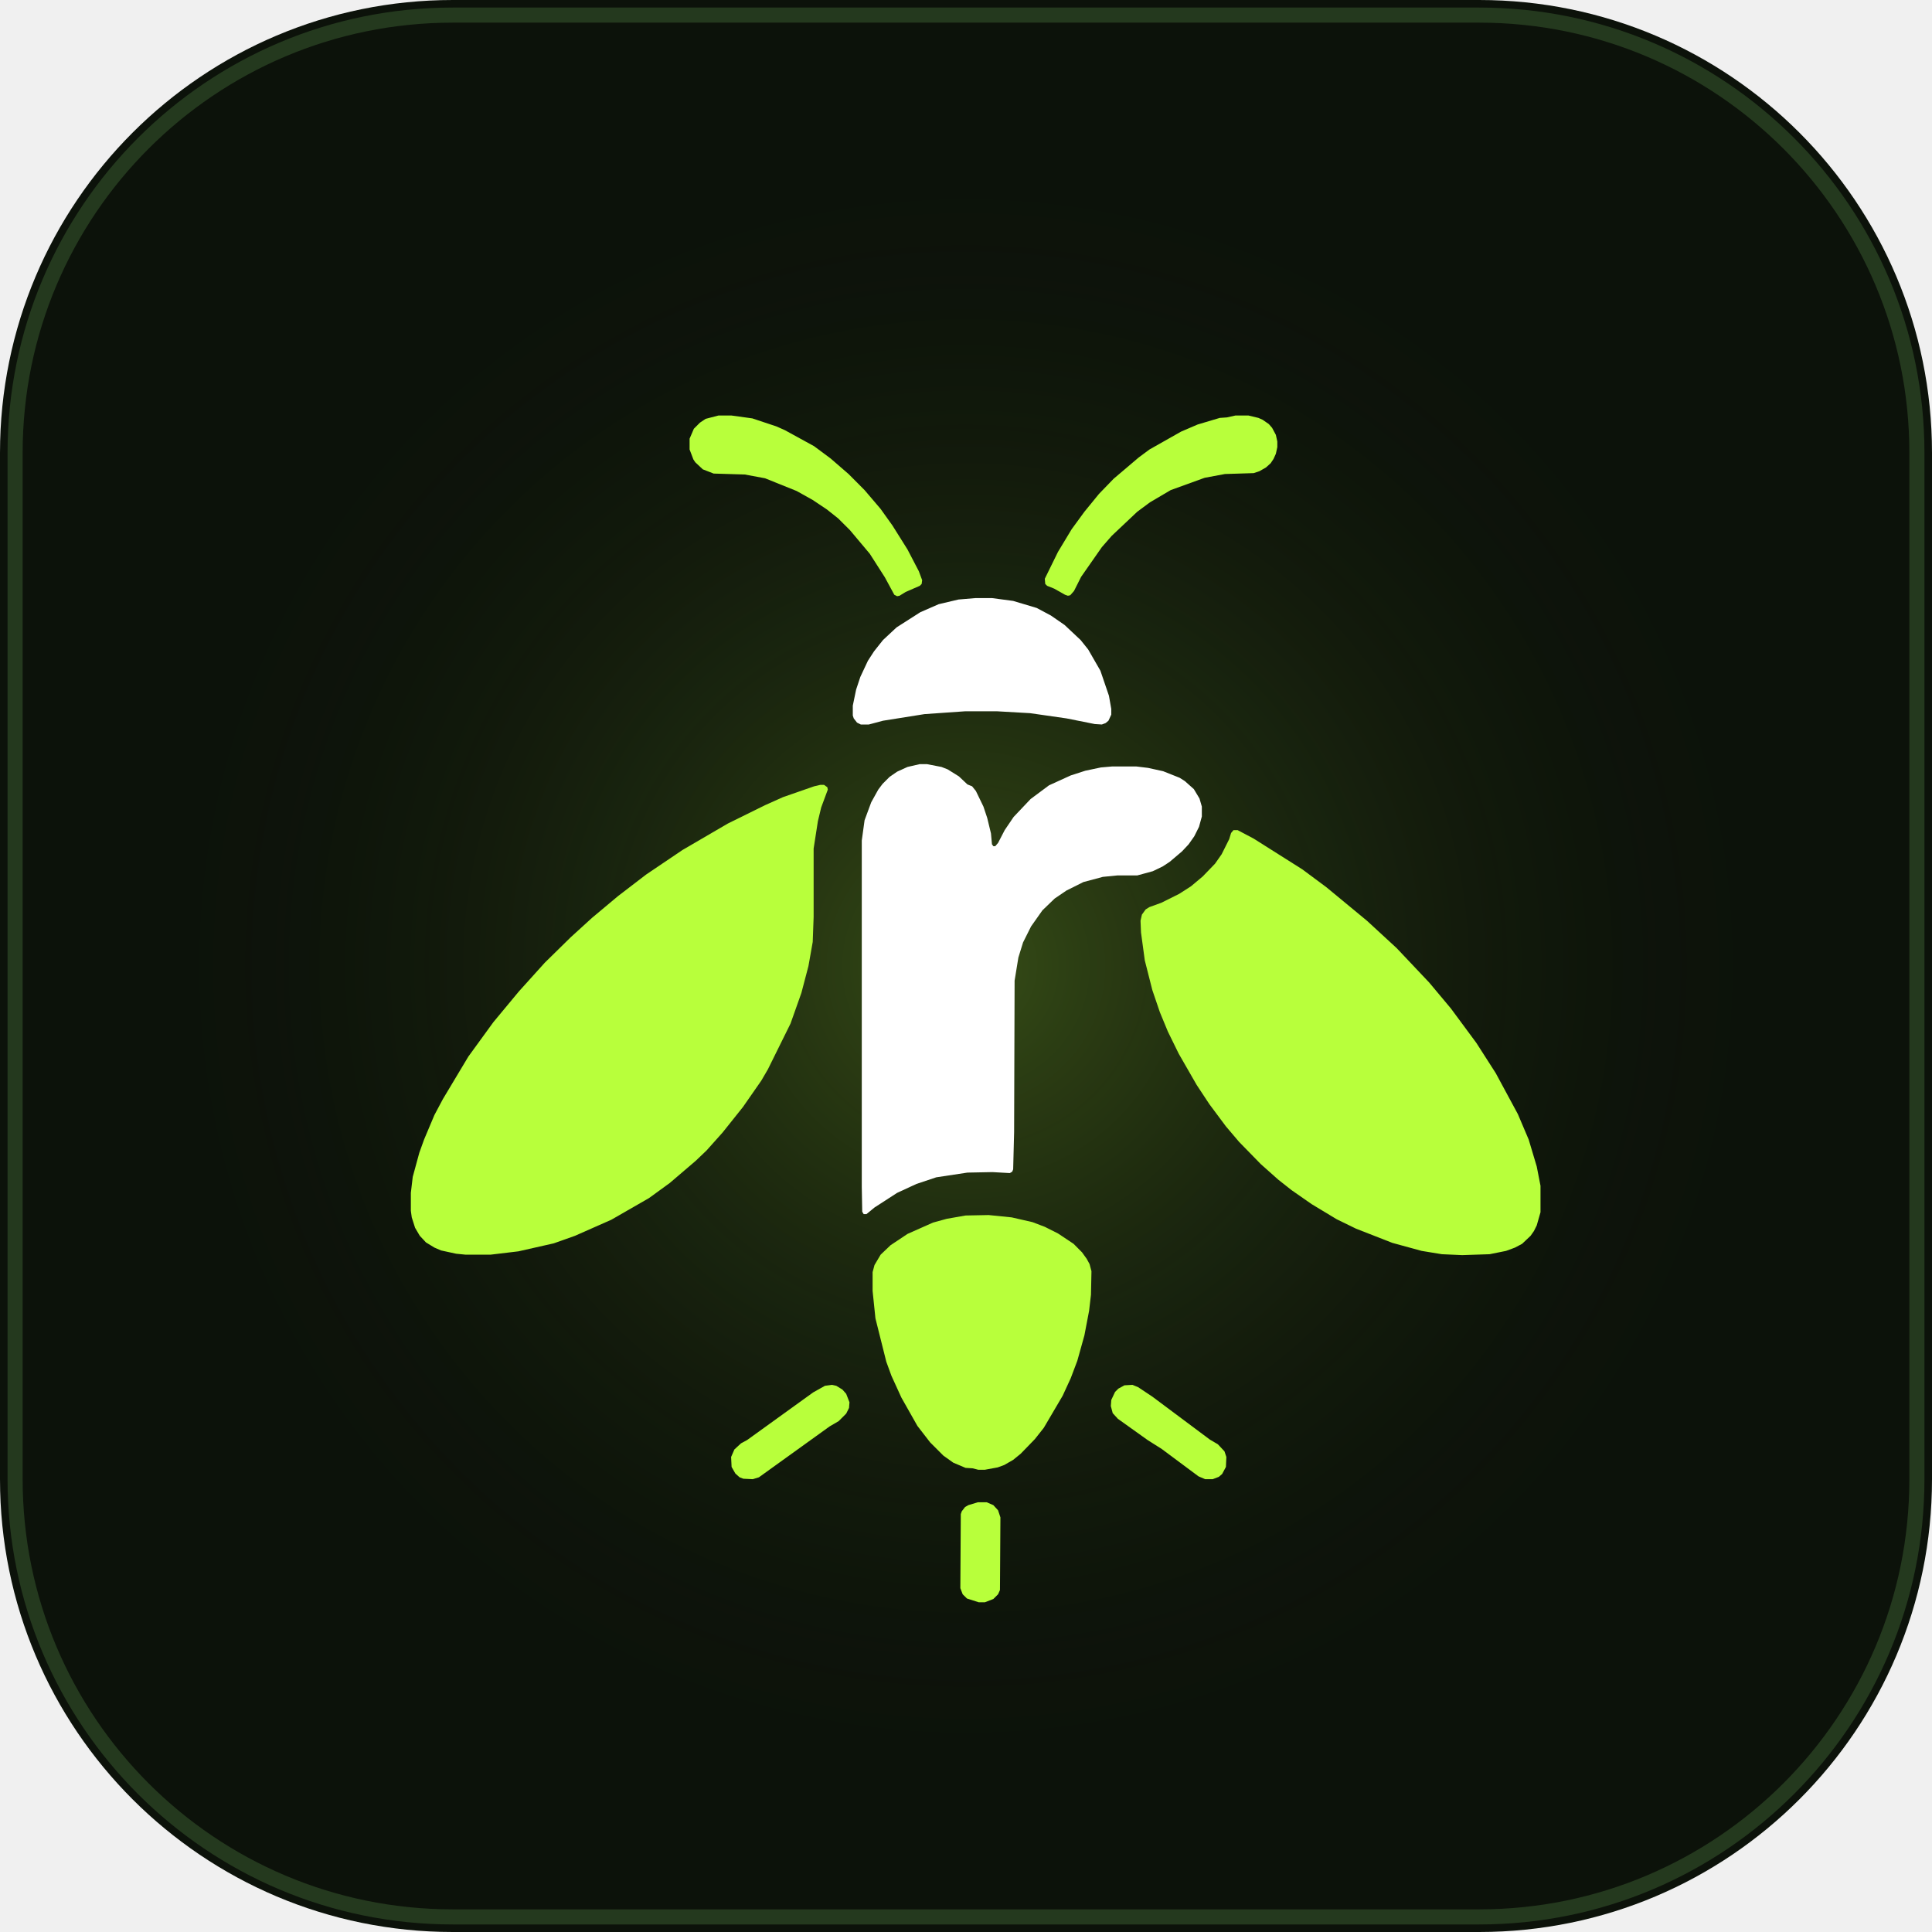
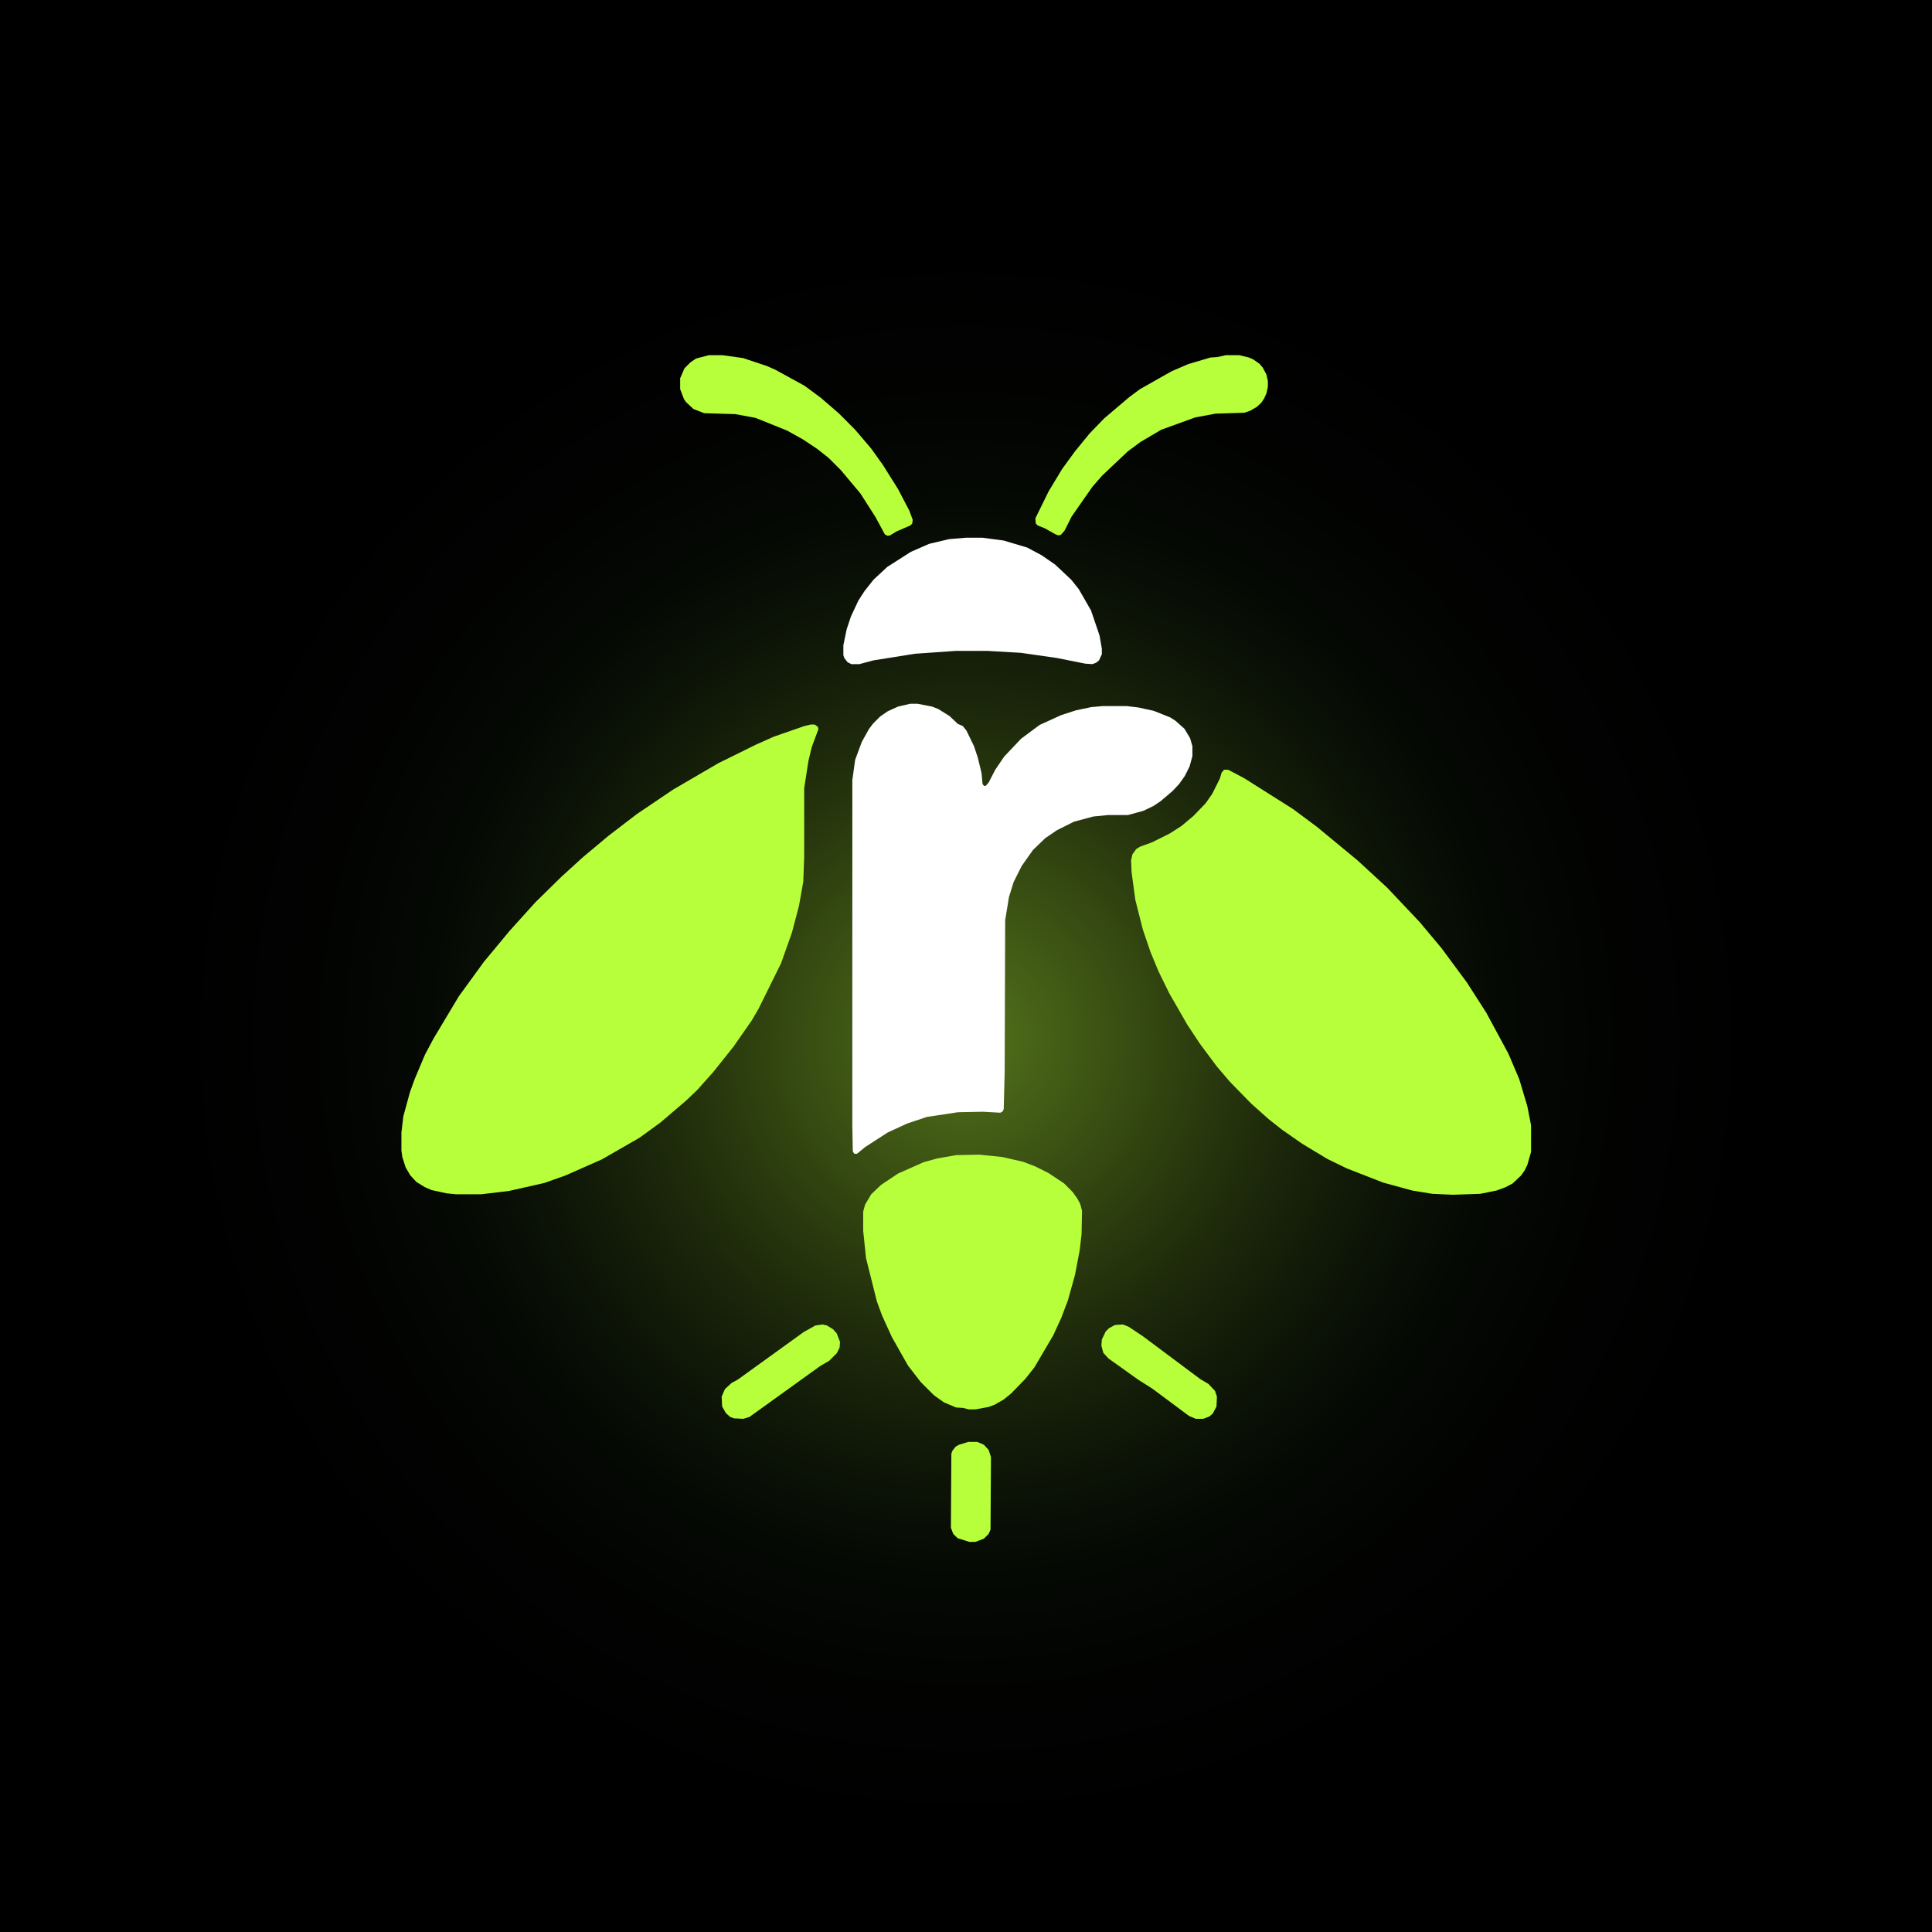
<svg xmlns="http://www.w3.org/2000/svg" viewBox="0 0 512 512" width="512" height="512">
  <defs>
-     <radialGradient id="glow" cx="50%" cy="50%" r="50%">
-       <stop offset="0%" stop-color="#B8FF3B" stop-opacity="0.25" />
-       <stop offset="100%" stop-color="#0C120A" stop-opacity="0" />
+     <radialGradient id="glow" cx="50%" cy="52%" r="48%">
+       <stop offset="0%" stop-color="#B8FF3B" stop-opacity="0.45" />
+       <stop offset="30%" stop-color="#B8FF3B" stop-opacity="0.22" />
+       <stop offset="65%" stop-color="#4E8839" stop-opacity="0.06" />
+       <stop offset="100%" stop-color="#000000" stop-opacity="0" />
    </radialGradient>
  </defs>
-   <rect width="512" height="512" rx="120" fill="#0C120A" />
-   <rect width="504" height="504" x="4" y="4" rx="116" fill="none" stroke="#24391E" stroke-width="4" />
-   <circle cx="256" cy="256" r="220" fill="url(#glow)" />
-   <g transform="translate(61, 70)">
+   <rect width="512" height="512" fill="#000000" />
+   <circle cx="256" cy="266" r="230" fill="url(#glow)" />
+   <g transform="translate(58.5, 54)">
    <path fill="#B8FF3B" fill-rule="evenodd" d="M198.12 328.12 L195.62 328.88 L194.75 329.38 L193.88 330.50 L193.62 331.25 L193.50 350.88 L194.12 352.50 L195.25 353.62 L198.38 354.62 L200.00 354.62 L202.25 353.75 L203.50 352.50 L204.00 351.38 L204.12 332.12 L203.50 330.25 L202.25 328.88 L200.50 328.12 Z M234.50 298.88 L233.50 301.00 L233.38 302.62 L233.88 304.50 L235.25 306.00 L243.12 311.62 L246.88 314.00 L256.62 321.25 L258.38 322.00 L260.38 322.00 L262.00 321.38 L262.88 320.62 L263.88 318.75 L264.00 316.12 L263.50 314.62 L261.75 312.75 L259.62 311.50 L244.38 300.12 L240.62 297.62 L239.12 297.00 L237.00 297.12 L235.38 298.00 Z M163.25 299.38 L162.25 298.25 L160.62 297.25 L159.50 297.00 L157.62 297.25 L154.50 299.00 L137.00 311.62 L135.38 312.50 L133.62 314.12 L132.75 316.12 L132.88 318.75 L133.88 320.50 L135.00 321.50 L136.00 321.88 L138.50 322.00 L140.12 321.50 L158.88 308.00 L161.25 306.62 L163.25 304.62 L164.00 303.12 L164.12 301.62 Z M194.88 252.12 L189.88 253.00 L186.25 254.00 L179.50 257.00 L175.00 260.00 L172.38 262.50 L170.75 265.25 L170.25 267.12 L170.25 272.12 L171.00 279.38 L173.88 290.88 L175.25 294.62 L177.88 300.38 L182.12 307.88 L185.50 312.25 L189.00 315.75 L191.62 317.62 L194.88 319.00 L196.75 319.12 L198.25 319.50 L200.00 319.50 L203.38 318.88 L205.12 318.25 L207.50 316.88 L209.50 315.25 L213.25 311.38 L215.62 308.38 L220.62 299.88 L222.75 295.25 L224.50 290.62 L226.38 283.88 L227.62 277.38 L228.12 273.12 L228.25 266.88 L227.75 265.00 L227.00 263.62 L225.75 261.88 L223.50 259.62 L219.38 256.88 L215.88 255.12 L212.62 253.88 L207.12 252.62 L201.00 252.00 Z M265.88 150.00 L265.25 150.75 L264.75 152.38 L262.75 156.38 L261.00 158.88 L257.75 162.25 L254.62 164.88 L251.50 166.88 L246.75 169.25 L243.62 170.38 L242.62 171.00 L241.62 172.38 L241.25 174.00 L241.38 177.12 L242.38 184.50 L244.38 192.38 L246.38 198.25 L248.50 203.38 L251.38 209.25 L256.12 217.50 L259.50 222.62 L263.88 228.50 L267.38 232.62 L273.12 238.50 L277.75 242.62 L281.25 245.38 L286.62 249.12 L293.25 253.12 L298.38 255.62 L308.00 259.38 L315.75 261.50 L321.12 262.38 L326.50 262.62 L333.75 262.38 L338.12 261.50 L340.50 260.62 L342.38 259.62 L344.62 257.50 L345.50 256.25 L346.25 254.75 L347.25 251.25 L347.25 244.25 L346.25 239.12 L344.12 232.00 L341.25 225.25 L335.38 214.38 L330.25 206.38 L323.50 197.25 L317.75 190.38 L309.12 181.25 L301.25 174.00 L290.50 165.12 L284.12 160.38 L271.25 152.25 L267.00 150.00 Z M157.38 138.00 L156.38 138.00 L154.75 138.38 L146.50 141.25 L141.75 143.38 L131.88 148.25 L119.88 155.25 L110.25 161.75 L102.75 167.50 L95.88 173.25 L90.25 178.38 L83.38 185.12 L76.50 192.75 L69.75 200.88 L63.12 210.00 L56.38 221.25 L54.12 225.50 L51.38 232.00 L50.12 235.50 L48.38 241.88 L47.88 246.12 L47.88 250.88 L48.12 252.62 L49.00 255.38 L50.25 257.50 L51.88 259.25 L54.12 260.62 L55.88 261.38 L59.88 262.25 L62.38 262.50 L69.00 262.50 L76.38 261.62 L85.75 259.50 L91.38 257.50 L101.00 253.25 L111.00 247.50 L116.50 243.50 L123.38 237.62 L126.25 234.88 L130.50 230.12 L135.88 223.38 L140.75 216.38 L142.50 213.38 L148.50 201.25 L151.38 193.12 L153.25 186.00 L154.38 179.62 L154.62 173.00 L154.62 154.88 L155.75 147.62 L156.62 144.00 L158.38 139.25 L158.25 138.62 Z M276.12 43.38 L275.25 42.38 L273.62 41.25 L272.50 40.75 L269.88 40.12 L266.38 40.12 L264.12 40.62 L262.25 40.75 L256.38 42.50 L252.00 44.38 L243.62 49.12 L240.75 51.25 L234.12 56.88 L230.25 60.88 L226.38 65.62 L223.00 70.25 L219.38 76.25 L215.88 83.38 L216.00 84.75 L216.50 85.25 L218.38 86.00 L221.25 87.62 L222.00 87.88 L222.62 87.75 L223.62 86.62 L225.50 82.88 L231.00 75.00 L233.62 72.00 L240.38 65.62 L243.75 63.12 L249.25 59.88 L258.25 56.62 L263.62 55.62 L271.25 55.38 L272.75 54.88 L274.50 53.88 L275.75 52.75 L276.50 51.62 L277.12 50.25 L277.50 48.50 L277.50 47.00 L277.12 45.25 Z M122.88 43.62 L121.75 46.25 L121.75 49.12 L122.75 51.75 L123.25 52.50 L125.25 54.38 L128.12 55.50 L136.38 55.75 L141.75 56.75 L150.12 60.12 L154.38 62.50 L158.12 65.00 L161.12 67.38 L164.25 70.50 L169.50 76.75 L173.50 83.00 L176.00 87.62 L176.75 88.00 L177.38 87.88 L179.00 86.88 L182.75 85.25 L183.25 84.75 L183.38 83.75 L182.50 81.38 L179.50 75.62 L175.50 69.25 L172.38 64.88 L168.12 59.88 L163.88 55.62 L159.12 51.50 L154.75 48.25 L147.00 44.00 L144.75 43.00 L138.38 40.88 L132.88 40.12 L129.38 40.12 L126.00 41.00 L124.50 42.00 Z" />
    <path fill="#FFFFFF" fill-rule="evenodd" d="M253.00 137.00 L251.62 136.12 L247.25 134.38 L243.25 133.50 L240.12 133.12 L233.75 133.12 L230.75 133.38 L226.62 134.25 L222.75 135.50 L217.00 138.12 L212.12 141.75 L207.62 146.50 L205.25 150.00 L203.50 153.38 L202.75 154.25 L202.25 154.25 L201.88 153.75 L201.62 150.88 L200.62 146.75 L199.62 143.75 L197.62 139.62 L196.62 138.38 L195.38 137.88 L193.12 135.75 L190.12 133.88 L188.50 133.25 L184.62 132.50 L182.75 132.50 L179.50 133.25 L176.75 134.50 L174.75 135.88 L172.88 137.75 L171.75 139.25 L169.88 142.62 L168.12 147.38 L167.38 152.75 L167.38 244.50 L167.50 251.12 L167.88 251.75 L168.62 251.75 L170.75 250.00 L176.75 246.12 L181.88 243.75 L187.12 242.00 L195.38 240.75 L202.00 240.62 L206.62 240.88 L207.25 240.50 L207.50 239.88 L207.75 230.00 L207.88 189.88 L208.88 183.75 L210.12 179.75 L212.25 175.50 L215.25 171.25 L218.50 168.12 L221.62 166.00 L226.12 163.75 L231.25 162.38 L235.12 162.00 L240.38 162.00 L244.50 160.88 L247.12 159.62 L249.00 158.38 L252.25 155.62 L254.00 153.75 L255.50 151.62 L256.75 149.12 L257.50 146.38 L257.50 143.75 L256.88 141.62 L255.38 139.12 Z M165.00 117.00 L165.00 119.62 L165.25 120.38 L166.12 121.50 L167.12 122.00 L169.25 122.00 L173.00 121.00 L184.00 119.25 L194.75 118.50 L203.25 118.50 L212.00 119.00 L221.62 120.38 L229.12 121.88 L231.00 122.00 L232.00 121.62 L232.75 121.00 L233.50 119.38 L233.50 117.88 L232.88 114.38 L230.62 107.75 L227.38 102.12 L225.38 99.62 L221.12 95.62 L217.50 93.12 L213.75 91.12 L207.50 89.25 L201.88 88.50 L197.50 88.50 L193.00 88.88 L187.75 90.12 L182.88 92.25 L176.62 96.25 L173.00 99.62 L170.62 102.62 L169.00 105.12 L167.00 109.38 L165.88 112.75 Z" />
  </g>
</svg>
